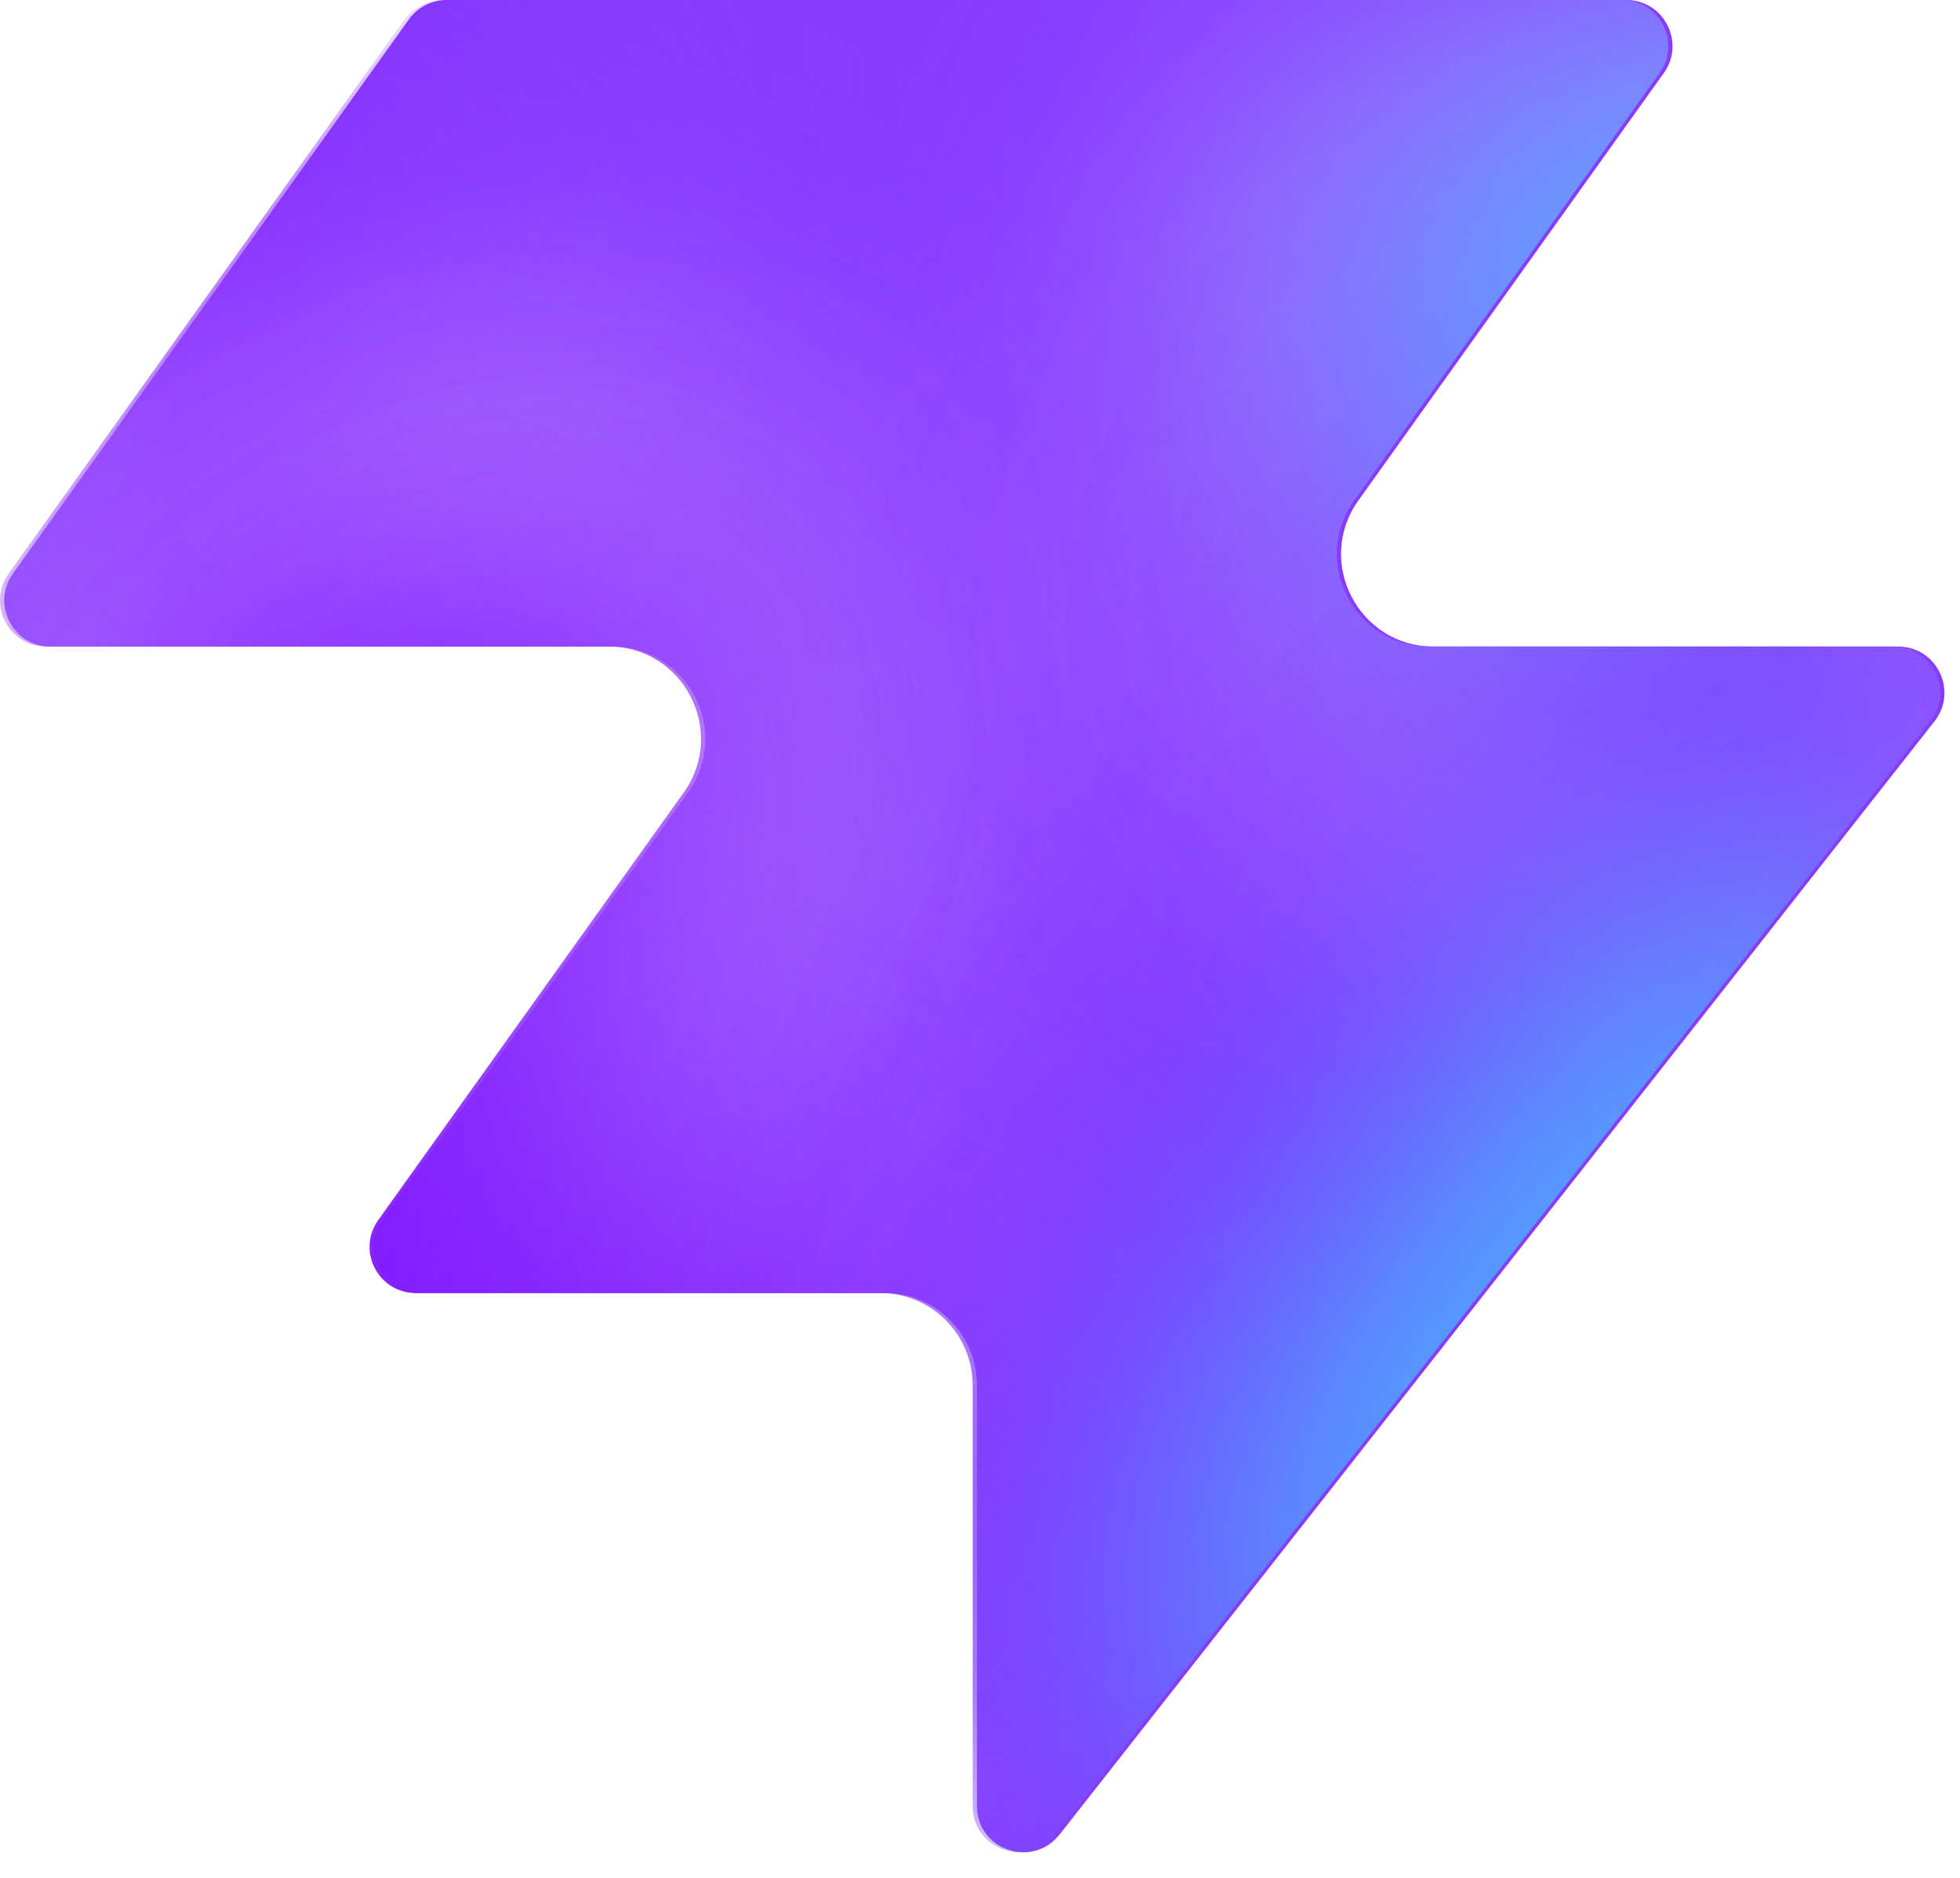
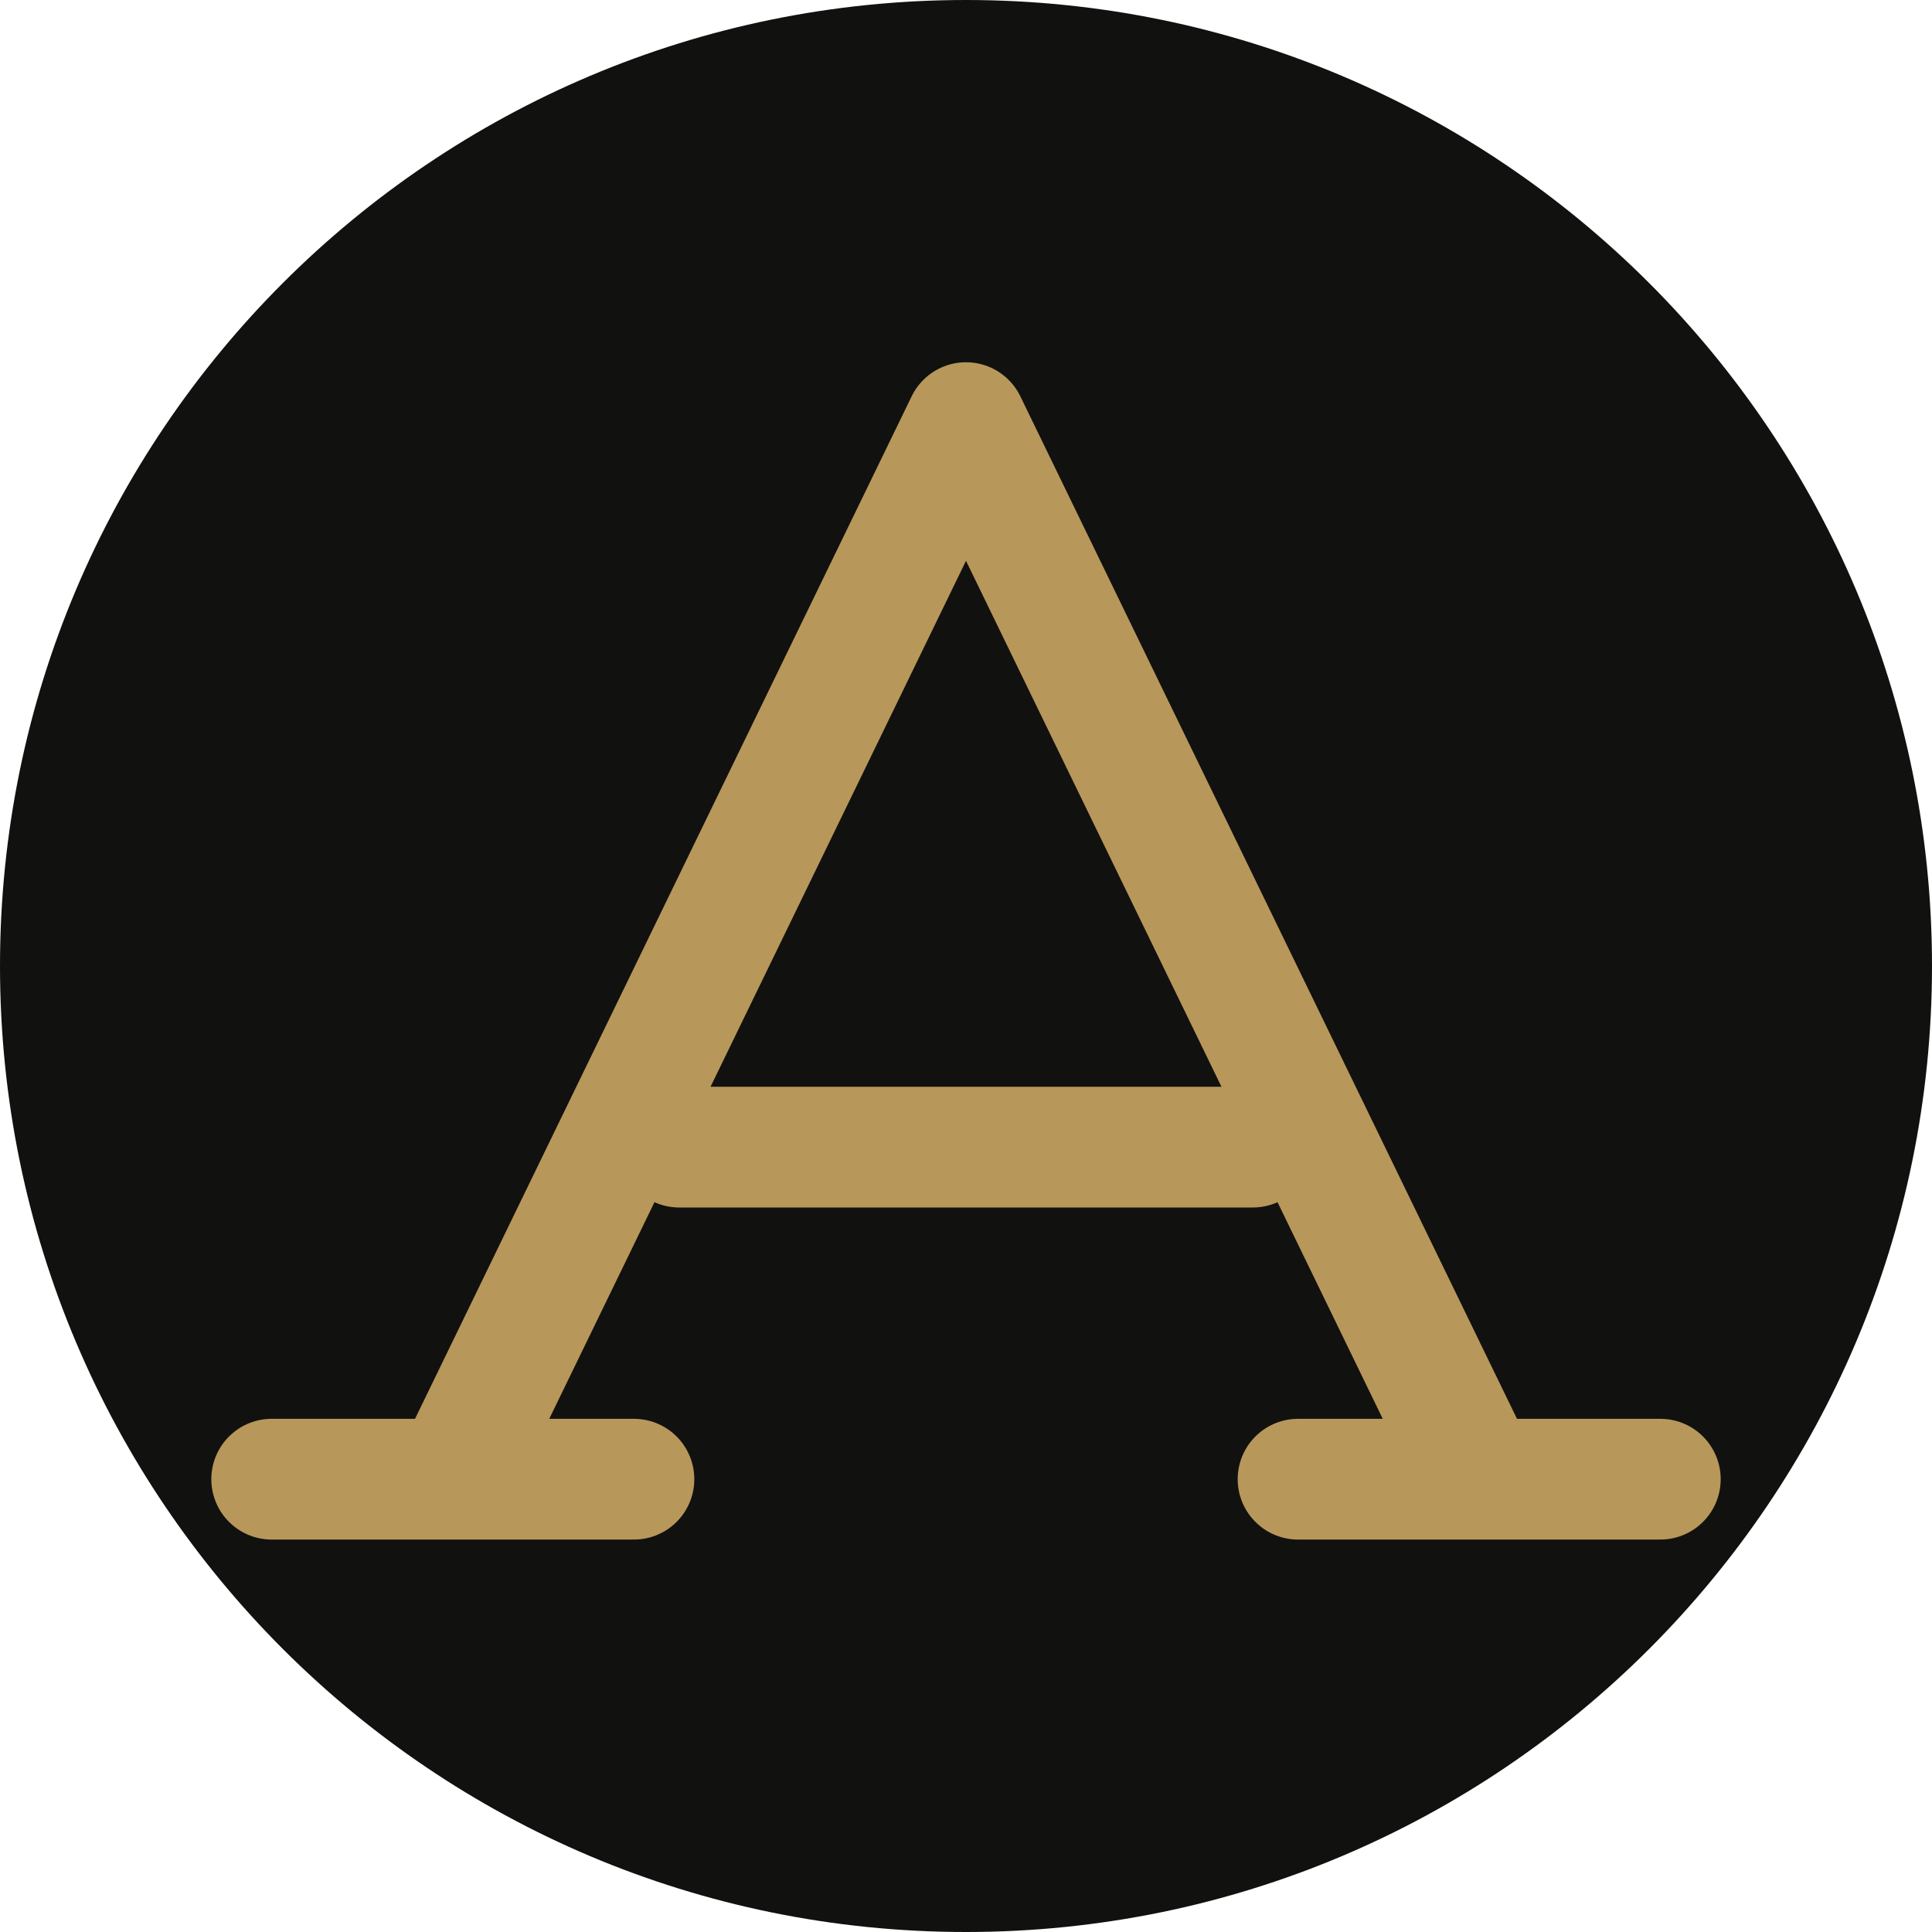
- <svg xmlns="http://www.w3.org/2000/svg" width="48" height="46" fill="none" viewBox="0 0 48 46">
-   <path fill="#863bff" d="M25.946 44.938c-.664.845-2.021.375-2.021-.698V33.937a2.26 2.26 0 0 0-2.262-2.262H10.287c-.92 0-1.456-1.04-.92-1.788l7.48-10.471c1.07-1.497 0-3.578-1.842-3.578H1.237c-.92 0-1.456-1.04-.92-1.788L10.013.474c.214-.297.556-.474.92-.474h28.894c.92 0 1.456 1.04.92 1.788l-7.48 10.471c-1.07 1.498 0 3.579 1.842 3.579h11.377c.943 0 1.473 1.088.89 1.83L25.947 44.94z" style="fill:#863bff;fill:color(display-p3 .525 .23 1);fill-opacity:1" />
-   <mask id="a" width="48" height="46" x="0" y="0" maskUnits="userSpaceOnUse" style="mask-type:alpha">
-     <path fill="#000" d="M25.842 44.938c-.664.844-2.021.375-2.021-.698V33.937a2.26 2.26 0 0 0-2.262-2.262H10.183c-.92 0-1.456-1.04-.92-1.788l7.48-10.471c1.07-1.498 0-3.579-1.842-3.579H1.133c-.92 0-1.456-1.04-.92-1.787L9.91.473c.214-.297.556-.474.92-.474h28.894c.92 0 1.456 1.04.92 1.788l-7.48 10.471c-1.07 1.498 0 3.578 1.842 3.578h11.377c.943 0 1.473 1.088.89 1.832L25.843 44.94z" style="fill:#000;fill-opacity:1" />
-   </mask>
-   <g mask="url(#a)">
-     <g filter="url(#b)">
-       <ellipse cx="5.508" cy="14.704" fill="#ede6ff" rx="5.508" ry="14.704" style="fill:#ede6ff;fill:color(display-p3 .927 .903 1);fill-opacity:1" transform="matrix(.00324 1 1 -.00324 -4.47 31.516)" />
-     </g>
-     <g filter="url(#c)">
-       <ellipse cx="10.399" cy="29.851" fill="#ede6ff" rx="10.399" ry="29.851" style="fill:#ede6ff;fill:color(display-p3 .927 .903 1);fill-opacity:1" transform="matrix(.00324 1 1 -.00324 -39.328 7.883)" />
-     </g>
-     <g filter="url(#d)">
-       <ellipse cx="5.508" cy="30.487" fill="#7e14ff" rx="5.508" ry="30.487" style="fill:#7e14ff;fill:color(display-p3 .492 .077 1);fill-opacity:1" transform="rotate(89.814 -25.913 -14.639)scale(1 -1)" />
-     </g>
-     <g filter="url(#e)">
-       <ellipse cx="5.508" cy="30.599" fill="#7e14ff" rx="5.508" ry="30.599" style="fill:#7e14ff;fill:color(display-p3 .492 .077 1);fill-opacity:1" transform="rotate(89.814 -32.644 -3.334)scale(1 -1)" />
-     </g>
-     <g filter="url(#f)">
-       <ellipse cx="5.508" cy="30.599" fill="#7e14ff" rx="5.508" ry="30.599" style="fill:#7e14ff;fill:color(display-p3 .492 .077 1);fill-opacity:1" transform="matrix(.00324 1 1 -.00324 -34.34 30.47)" />
-     </g>
-     <g filter="url(#g)">
-       <ellipse cx="14.072" cy="22.078" fill="#ede6ff" rx="14.072" ry="22.078" style="fill:#ede6ff;fill:color(display-p3 .927 .903 1);fill-opacity:1" transform="rotate(93.35 24.506 48.493)scale(-1 1)" />
-     </g>
-     <g filter="url(#h)">
-       <ellipse cx="3.47" cy="21.501" fill="#7e14ff" rx="3.47" ry="21.501" style="fill:#7e14ff;fill:color(display-p3 .492 .077 1);fill-opacity:1" transform="rotate(89.009 28.708 47.59)scale(-1 1)" />
-     </g>
-     <g filter="url(#i)">
-       <ellipse cx="3.47" cy="21.501" fill="#7e14ff" rx="3.47" ry="21.501" style="fill:#7e14ff;fill:color(display-p3 .492 .077 1);fill-opacity:1" transform="rotate(89.009 28.708 47.59)scale(-1 1)" />
-     </g>
-     <g filter="url(#j)">
-       <ellipse cx=".387" cy="8.972" fill="#7e14ff" rx="4.407" ry="29.108" style="fill:#7e14ff;fill:color(display-p3 .492 .077 1);fill-opacity:1" transform="rotate(39.51 .387 8.972)" />
-     </g>
-     <g filter="url(#k)">
-       <ellipse cx="47.523" cy="-6.092" fill="#7e14ff" rx="4.407" ry="29.108" style="fill:#7e14ff;fill:color(display-p3 .492 .077 1);fill-opacity:1" transform="rotate(37.892 47.523 -6.092)" />
-     </g>
-     <g filter="url(#l)">
-       <ellipse cx="41.412" cy="6.333" fill="#47bfff" rx="5.971" ry="9.665" style="fill:#47bfff;fill:color(display-p3 .28 .748 1);fill-opacity:1" transform="rotate(37.892 41.412 6.333)" />
-     </g>
-     <g filter="url(#m)">
-       <ellipse cx="-1.879" cy="38.332" fill="#7e14ff" rx="4.407" ry="29.108" style="fill:#7e14ff;fill:color(display-p3 .492 .077 1);fill-opacity:1" transform="rotate(37.892 -1.88 38.332)" />
-     </g>
-     <g filter="url(#n)">
-       <ellipse cx="-1.879" cy="38.332" fill="#7e14ff" rx="4.407" ry="29.108" style="fill:#7e14ff;fill:color(display-p3 .492 .077 1);fill-opacity:1" transform="rotate(37.892 -1.88 38.332)" />
-     </g>
-     <g filter="url(#o)">
-       <ellipse cx="35.651" cy="29.907" fill="#7e14ff" rx="4.407" ry="29.108" style="fill:#7e14ff;fill:color(display-p3 .492 .077 1);fill-opacity:1" transform="rotate(37.892 35.651 29.907)" />
-     </g>
-     <g filter="url(#p)">
-       <ellipse cx="38.418" cy="32.4" fill="#47bfff" rx="5.971" ry="15.297" style="fill:#47bfff;fill:color(display-p3 .28 .748 1);fill-opacity:1" transform="rotate(37.892 38.418 32.4)" />
-     </g>
-   </g>
-   <defs>
-     <filter id="b" width="60.045" height="41.654" x="-19.77" y="16.149" color-interpolation-filters="sRGB" filterUnits="userSpaceOnUse">
-       <feFlood flood-opacity="0" result="BackgroundImageFix" />
-       <feBlend in="SourceGraphic" in2="BackgroundImageFix" result="shape" />
-       <feGaussianBlur result="effect1_foregroundBlur_2002_17158" stdDeviation="7.659" />
-     </filter>
-     <filter id="c" width="90.34" height="51.437" x="-54.613" y="-7.533" color-interpolation-filters="sRGB" filterUnits="userSpaceOnUse">
-       <feFlood flood-opacity="0" result="BackgroundImageFix" />
-       <feBlend in="SourceGraphic" in2="BackgroundImageFix" result="shape" />
-       <feGaussianBlur result="effect1_foregroundBlur_2002_17158" stdDeviation="7.659" />
-     </filter>
-     <filter id="d" width="79.355" height="29.4" x="-49.64" y="2.03" color-interpolation-filters="sRGB" filterUnits="userSpaceOnUse">
-       <feFlood flood-opacity="0" result="BackgroundImageFix" />
-       <feBlend in="SourceGraphic" in2="BackgroundImageFix" result="shape" />
-       <feGaussianBlur result="effect1_foregroundBlur_2002_17158" stdDeviation="4.596" />
-     </filter>
-     <filter id="e" width="79.579" height="29.4" x="-45.045" y="20.029" color-interpolation-filters="sRGB" filterUnits="userSpaceOnUse">
-       <feFlood flood-opacity="0" result="BackgroundImageFix" />
-       <feBlend in="SourceGraphic" in2="BackgroundImageFix" result="shape" />
-       <feGaussianBlur result="effect1_foregroundBlur_2002_17158" stdDeviation="4.596" />
-     </filter>
-     <filter id="f" width="79.579" height="29.4" x="-43.513" y="21.178" color-interpolation-filters="sRGB" filterUnits="userSpaceOnUse">
-       <feFlood flood-opacity="0" result="BackgroundImageFix" />
-       <feBlend in="SourceGraphic" in2="BackgroundImageFix" result="shape" />
-       <feGaussianBlur result="effect1_foregroundBlur_2002_17158" stdDeviation="4.596" />
-     </filter>
-     <filter id="g" width="74.749" height="58.852" x="15.756" y="-17.901" color-interpolation-filters="sRGB" filterUnits="userSpaceOnUse">
-       <feFlood flood-opacity="0" result="BackgroundImageFix" />
-       <feBlend in="SourceGraphic" in2="BackgroundImageFix" result="shape" />
-       <feGaussianBlur result="effect1_foregroundBlur_2002_17158" stdDeviation="7.659" />
-     </filter>
-     <filter id="h" width="61.377" height="25.362" x="23.548" y="2.284" color-interpolation-filters="sRGB" filterUnits="userSpaceOnUse">
-       <feFlood flood-opacity="0" result="BackgroundImageFix" />
-       <feBlend in="SourceGraphic" in2="BackgroundImageFix" result="shape" />
-       <feGaussianBlur result="effect1_foregroundBlur_2002_17158" stdDeviation="4.596" />
-     </filter>
-     <filter id="i" width="61.377" height="25.362" x="23.548" y="2.284" color-interpolation-filters="sRGB" filterUnits="userSpaceOnUse">
-       <feFlood flood-opacity="0" result="BackgroundImageFix" />
-       <feBlend in="SourceGraphic" in2="BackgroundImageFix" result="shape" />
-       <feGaussianBlur result="effect1_foregroundBlur_2002_17158" stdDeviation="4.596" />
-     </filter>
-     <filter id="j" width="56.045" height="63.649" x="-27.636" y="-22.853" color-interpolation-filters="sRGB" filterUnits="userSpaceOnUse">
-       <feFlood flood-opacity="0" result="BackgroundImageFix" />
-       <feBlend in="SourceGraphic" in2="BackgroundImageFix" result="shape" />
-       <feGaussianBlur result="effect1_foregroundBlur_2002_17158" stdDeviation="4.596" />
-     </filter>
-     <filter id="k" width="54.814" height="64.646" x="20.116" y="-38.415" color-interpolation-filters="sRGB" filterUnits="userSpaceOnUse">
-       <feFlood flood-opacity="0" result="BackgroundImageFix" />
-       <feBlend in="SourceGraphic" in2="BackgroundImageFix" result="shape" />
-       <feGaussianBlur result="effect1_foregroundBlur_2002_17158" stdDeviation="4.596" />
-     </filter>
-     <filter id="l" width="33.541" height="35.313" x="24.641" y="-11.323" color-interpolation-filters="sRGB" filterUnits="userSpaceOnUse">
-       <feFlood flood-opacity="0" result="BackgroundImageFix" />
-       <feBlend in="SourceGraphic" in2="BackgroundImageFix" result="shape" />
-       <feGaussianBlur result="effect1_foregroundBlur_2002_17158" stdDeviation="4.596" />
-     </filter>
-     <filter id="m" width="54.814" height="64.646" x="-29.286" y="6.009" color-interpolation-filters="sRGB" filterUnits="userSpaceOnUse">
-       <feFlood flood-opacity="0" result="BackgroundImageFix" />
-       <feBlend in="SourceGraphic" in2="BackgroundImageFix" result="shape" />
-       <feGaussianBlur result="effect1_foregroundBlur_2002_17158" stdDeviation="4.596" />
-     </filter>
-     <filter id="n" width="54.814" height="64.646" x="-29.286" y="6.009" color-interpolation-filters="sRGB" filterUnits="userSpaceOnUse">
-       <feFlood flood-opacity="0" result="BackgroundImageFix" />
-       <feBlend in="SourceGraphic" in2="BackgroundImageFix" result="shape" />
-       <feGaussianBlur result="effect1_foregroundBlur_2002_17158" stdDeviation="4.596" />
-     </filter>
-     <filter id="o" width="54.814" height="64.646" x="8.244" y="-2.416" color-interpolation-filters="sRGB" filterUnits="userSpaceOnUse">
-       <feFlood flood-opacity="0" result="BackgroundImageFix" />
-       <feBlend in="SourceGraphic" in2="BackgroundImageFix" result="shape" />
-       <feGaussianBlur result="effect1_foregroundBlur_2002_17158" stdDeviation="4.596" />
-     </filter>
-     <filter id="p" width="39.409" height="43.623" x="18.713" y="10.588" color-interpolation-filters="sRGB" filterUnits="userSpaceOnUse">
-       <feFlood flood-opacity="0" result="BackgroundImageFix" />
-       <feBlend in="SourceGraphic" in2="BackgroundImageFix" result="shape" />
-       <feGaussianBlur result="effect1_foregroundBlur_2002_17158" stdDeviation="4.596" />
-     </filter>
-   </defs>
+ <svg xmlns="http://www.w3.org/2000/svg" viewBox="0 0 64 64">
+   <circle cx="32" cy="32" r="32" fill="#11110F" />
+   <path d="M15 49 L32 14 L49 49 M22.5 38 H41.5 M9 49 H21 M43 49 H55" fill="none" stroke="#B8975A" stroke-width="4" stroke-linecap="round" stroke-linejoin="round" />
</svg>
